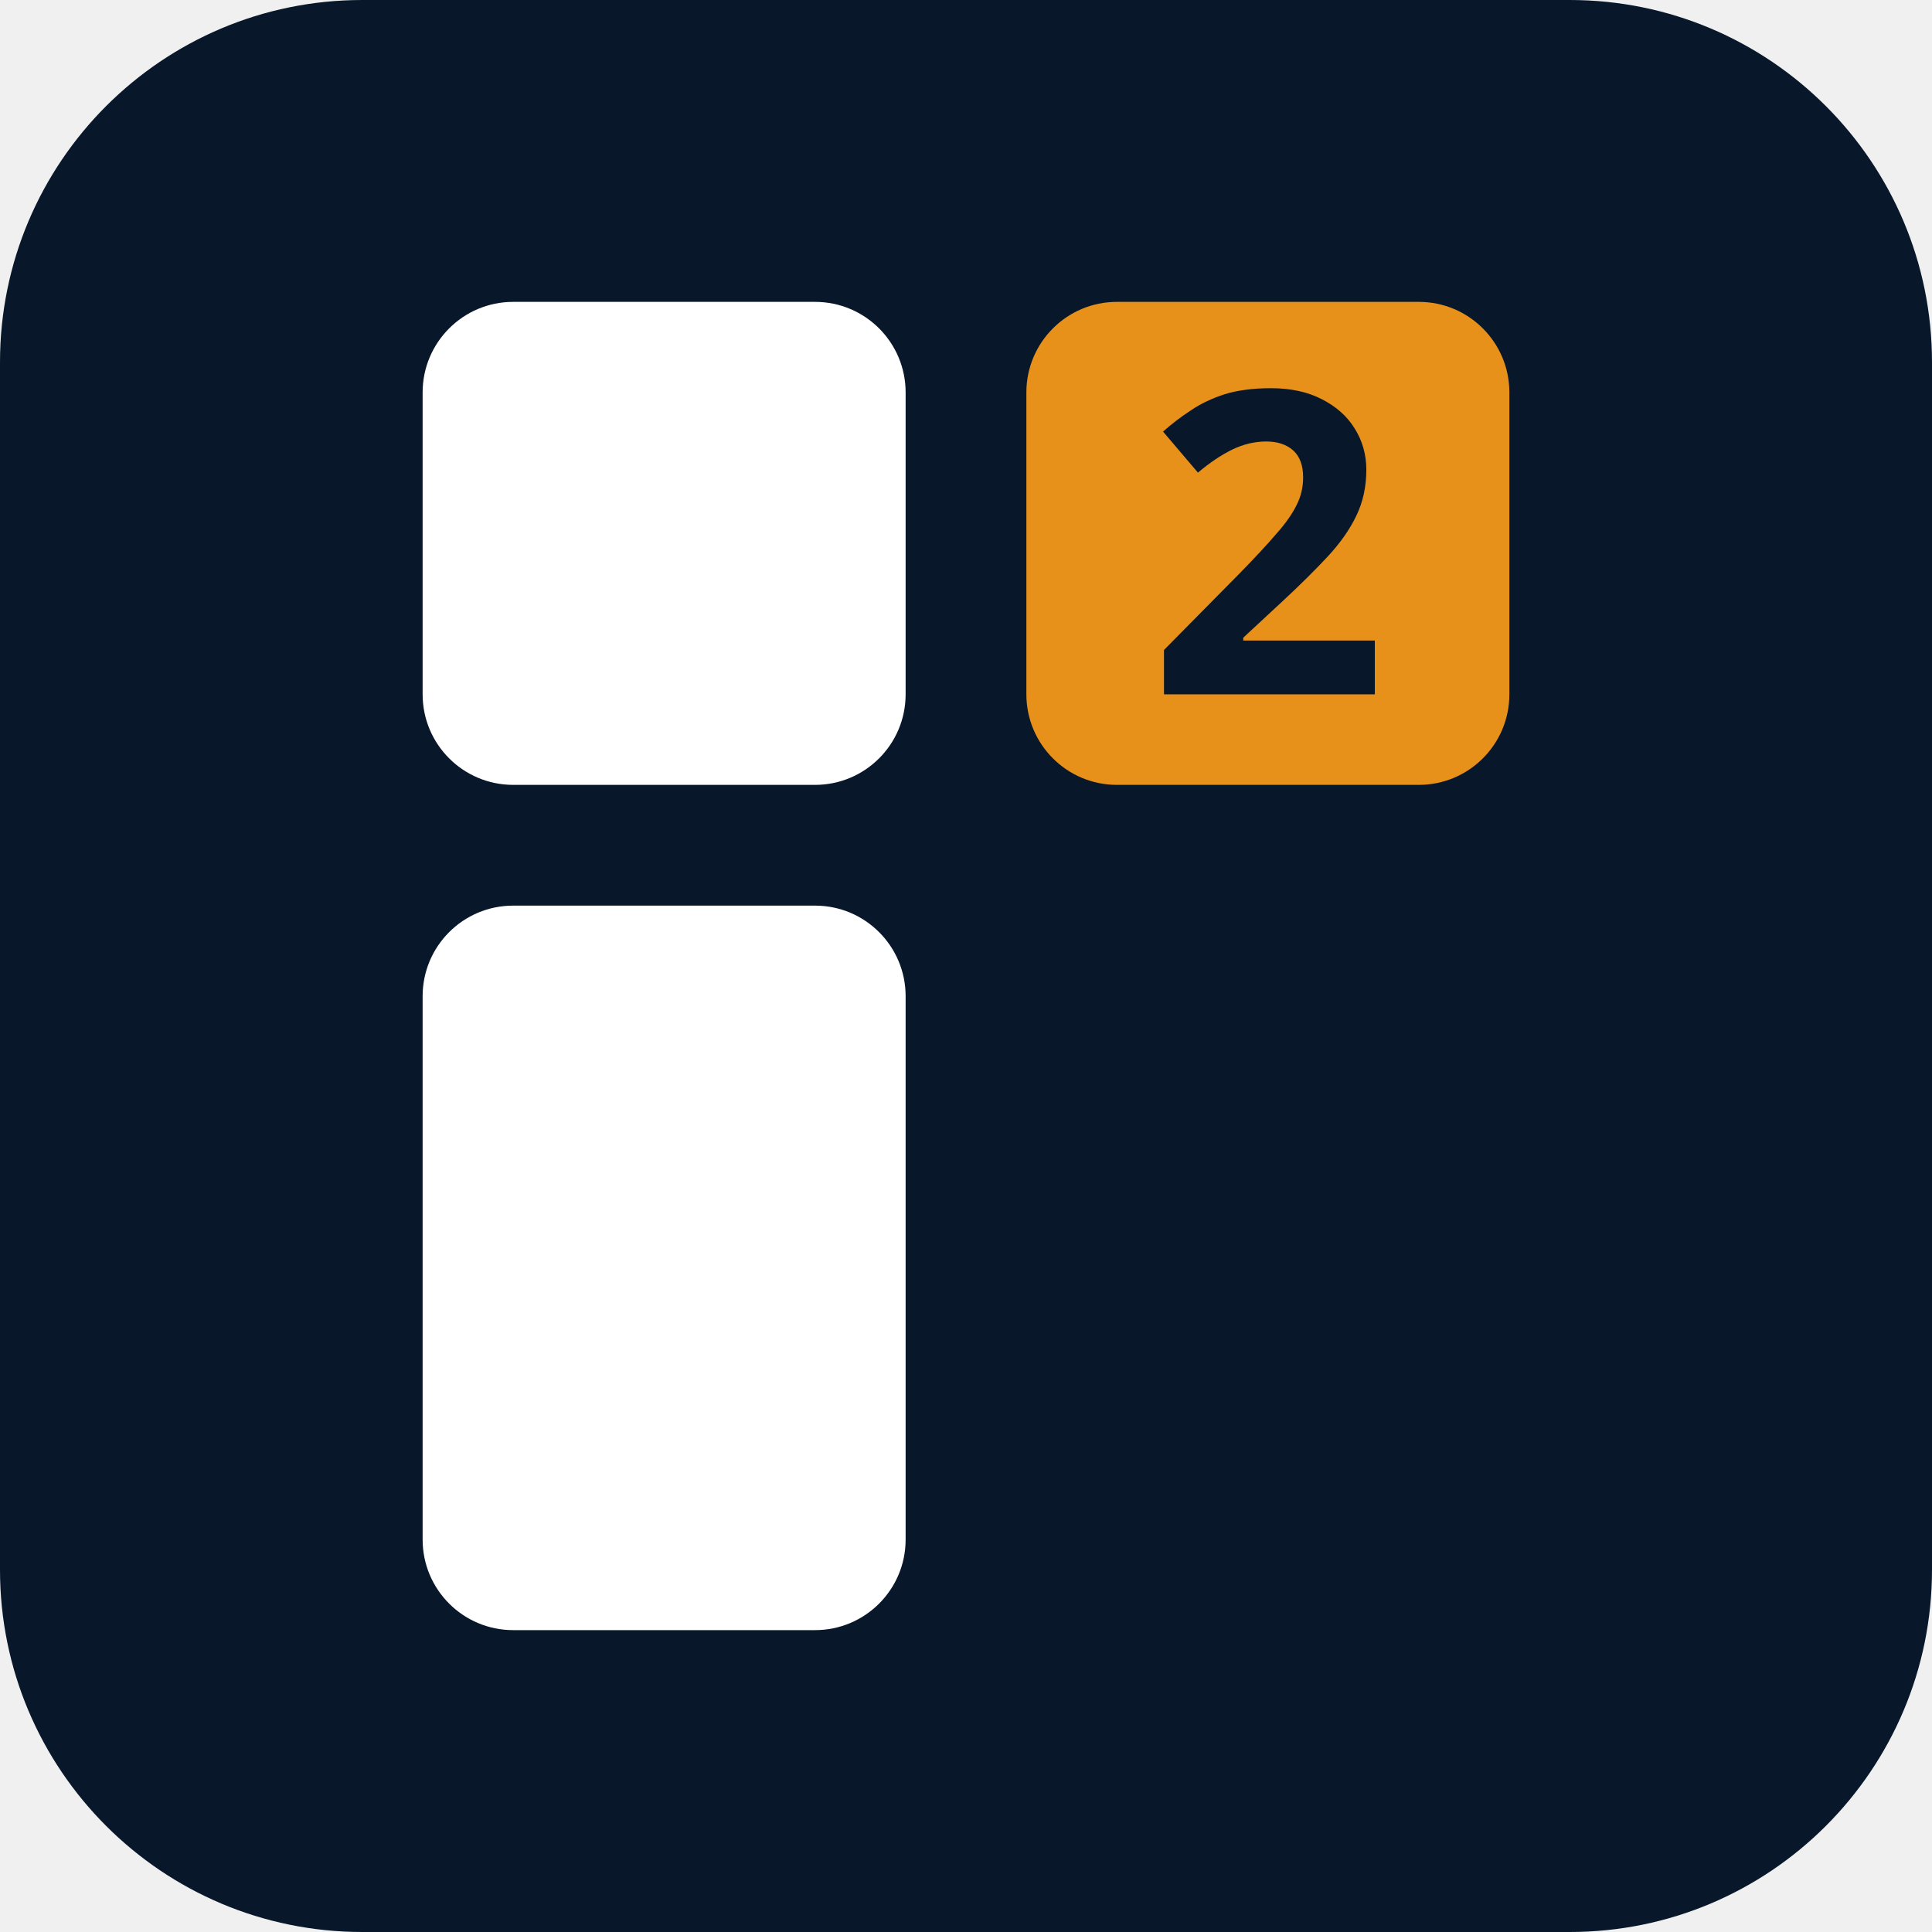
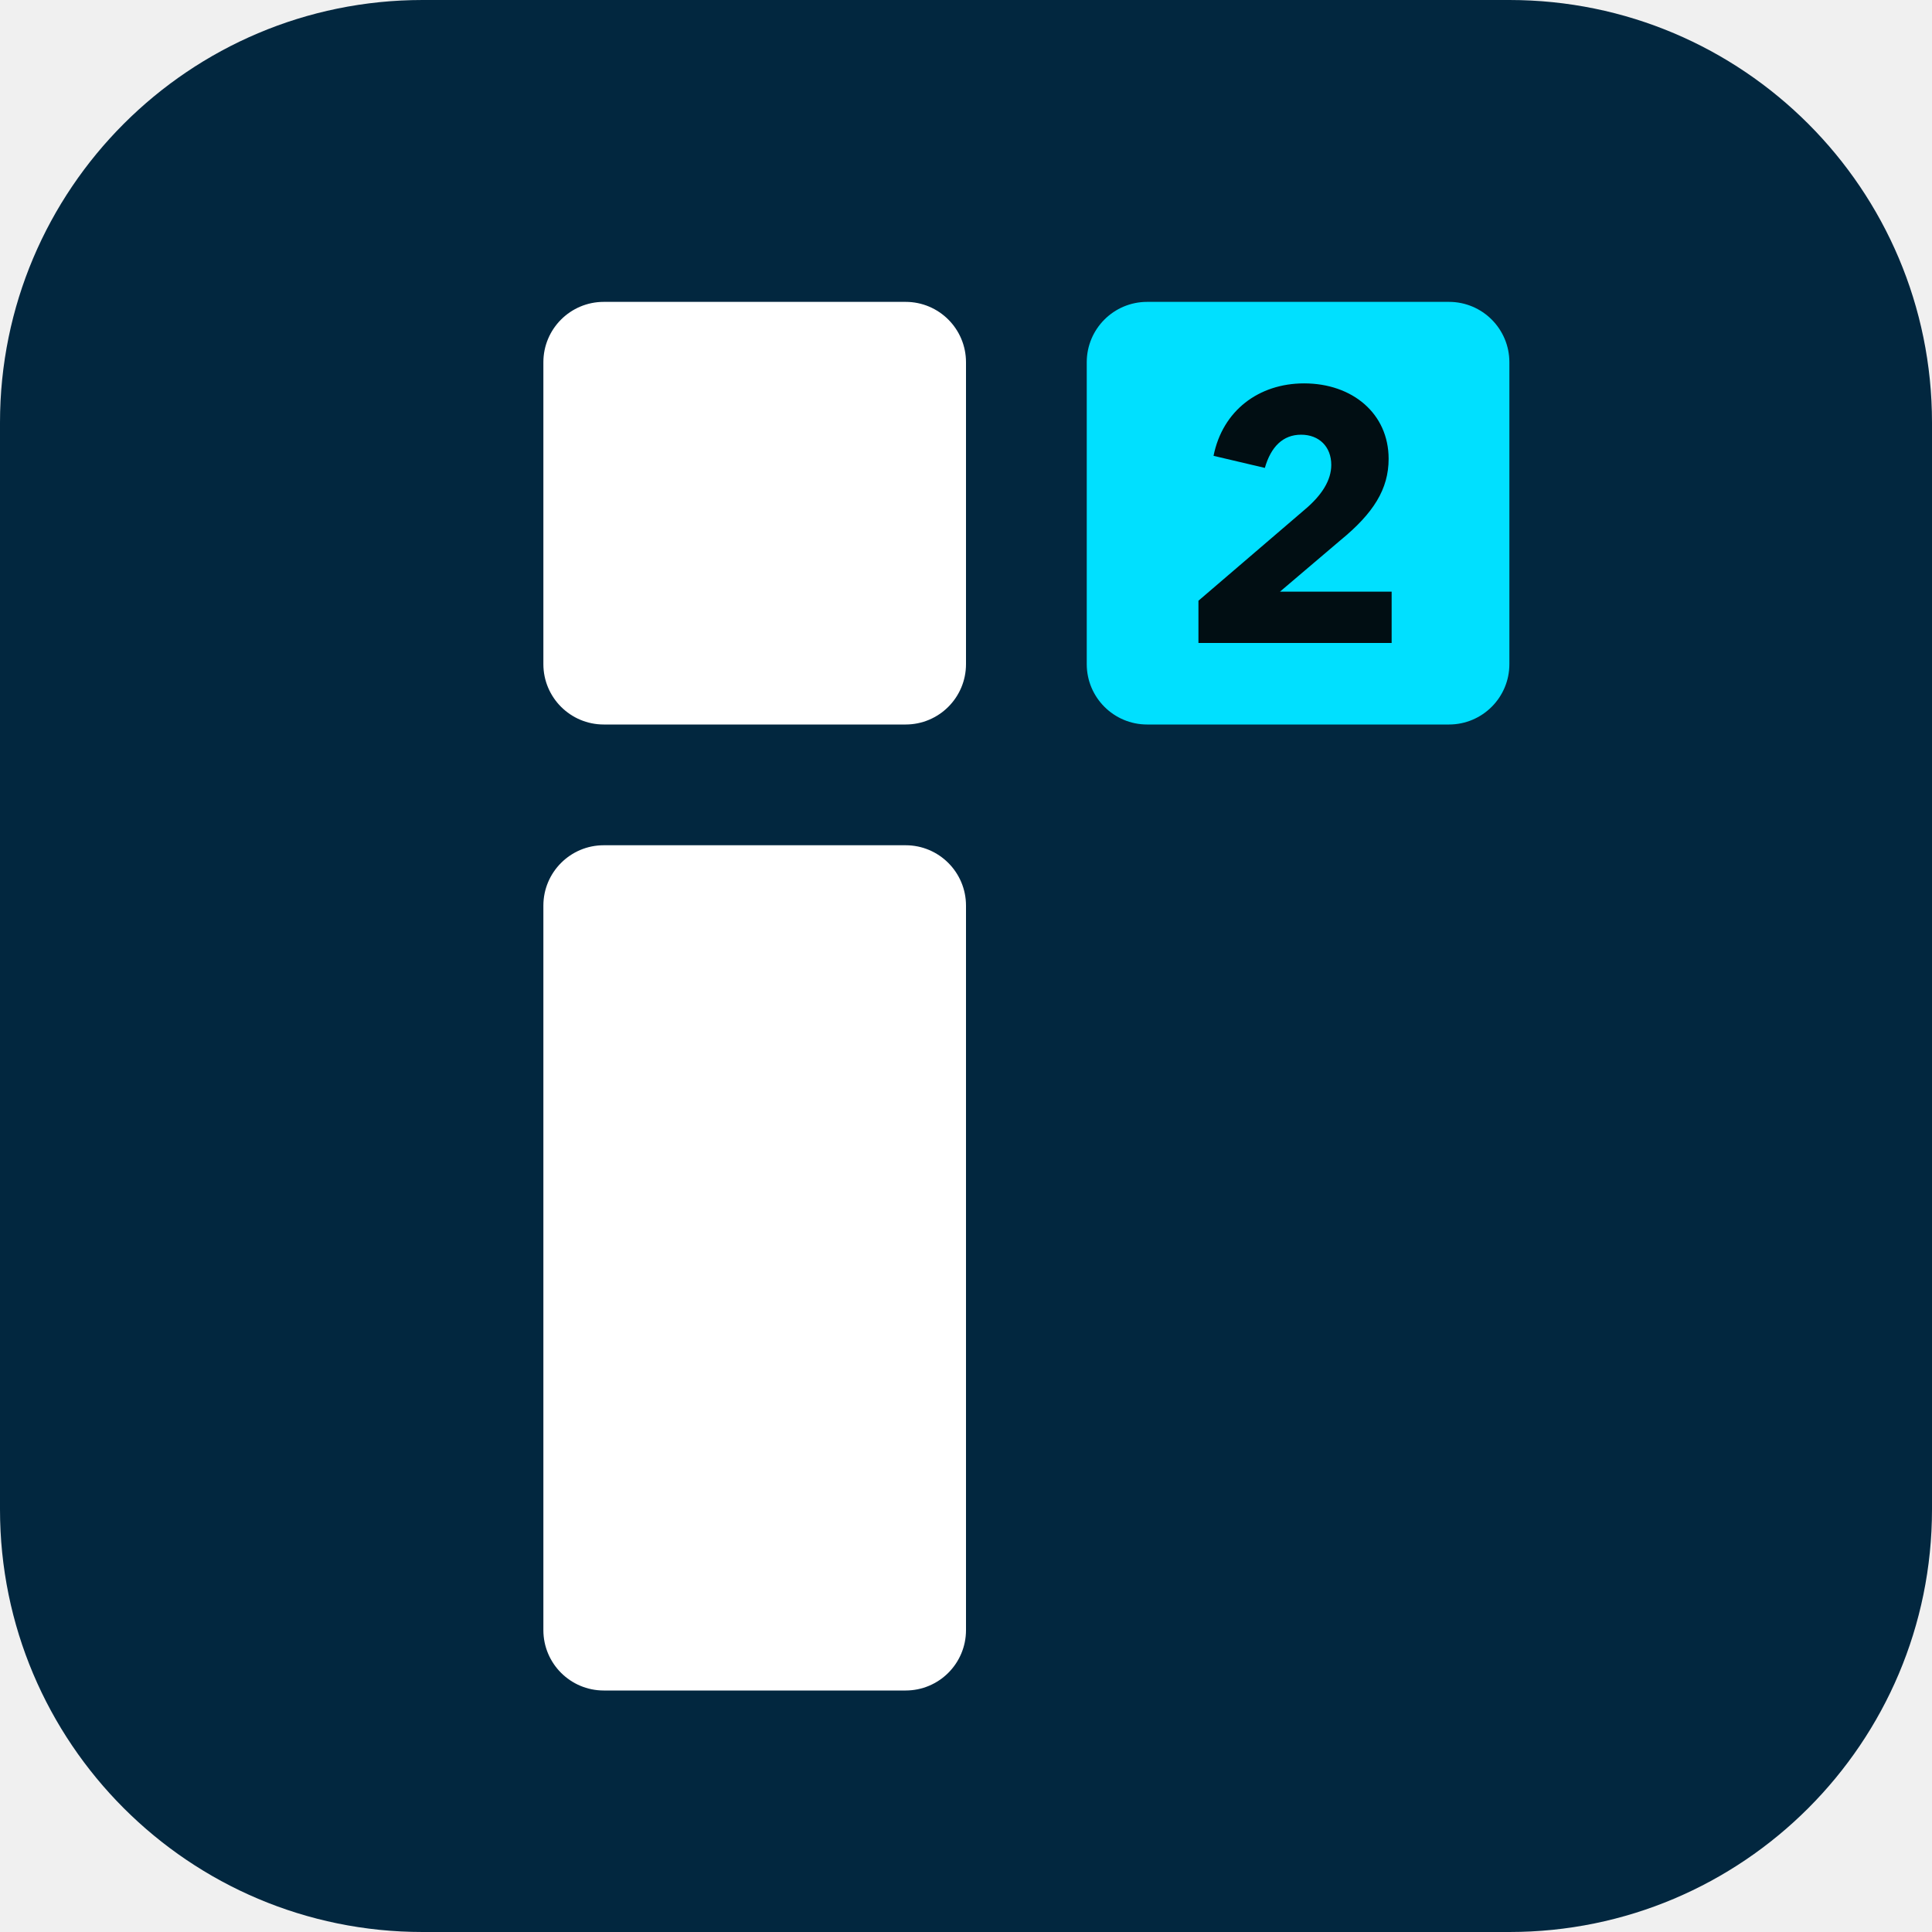
- <svg xmlns="http://www.w3.org/2000/svg" viewBox="0 0 64 64" width="64" height="64" role="img" aria-label="ideaSquared">
-   <rect width="64" height="64" rx="12" fill="#08182a" />
-   <rect x="14" y="10" width="16" height="16" rx="3" fill="#ffffff" />
-   <rect x="14" y="30" width="16" height="24" rx="3" fill="#ffffff" />
-   <rect x="34" y="10" width="16" height="16" rx="3" fill="#e8911a" />
-   <text x="42" y="23" text-anchor="middle" font-family="'Inter Tight', ui-sans-serif, system-ui, sans-serif" font-size="14" font-weight="900" fill="#08182a">2</text>
+ <svg xmlns="http://www.w3.org/2000/svg" viewBox="0 0 64 64">
+   <rect width="64" height="64" rx="14" fill="#02273f" />
+   <rect x="18" y="10" width="14" height="14" rx="2" fill="#ffffff" />
+   <rect x="18" y="28" width="14" height="28" rx="2" fill="#ffffff" />
+   <rect x="36" y="10" width="14" height="14" rx="2" fill="#00e0ff" />
+   <path d="M40.2 15.1c.3-1.5 1.5-2.4 3-2.4 1.6 0 2.8 1 2.8 2.5 0 1-.5 1.8-1.6 2.7l-2 1.7h3.7v1.7h-6.4v-1.4l3.5-3c.6-.5.9-1 .9-1.5 0-.6-.4-1-1-1s-1 .4-1.2 1.1z" fill="#010e13" />
</svg>
